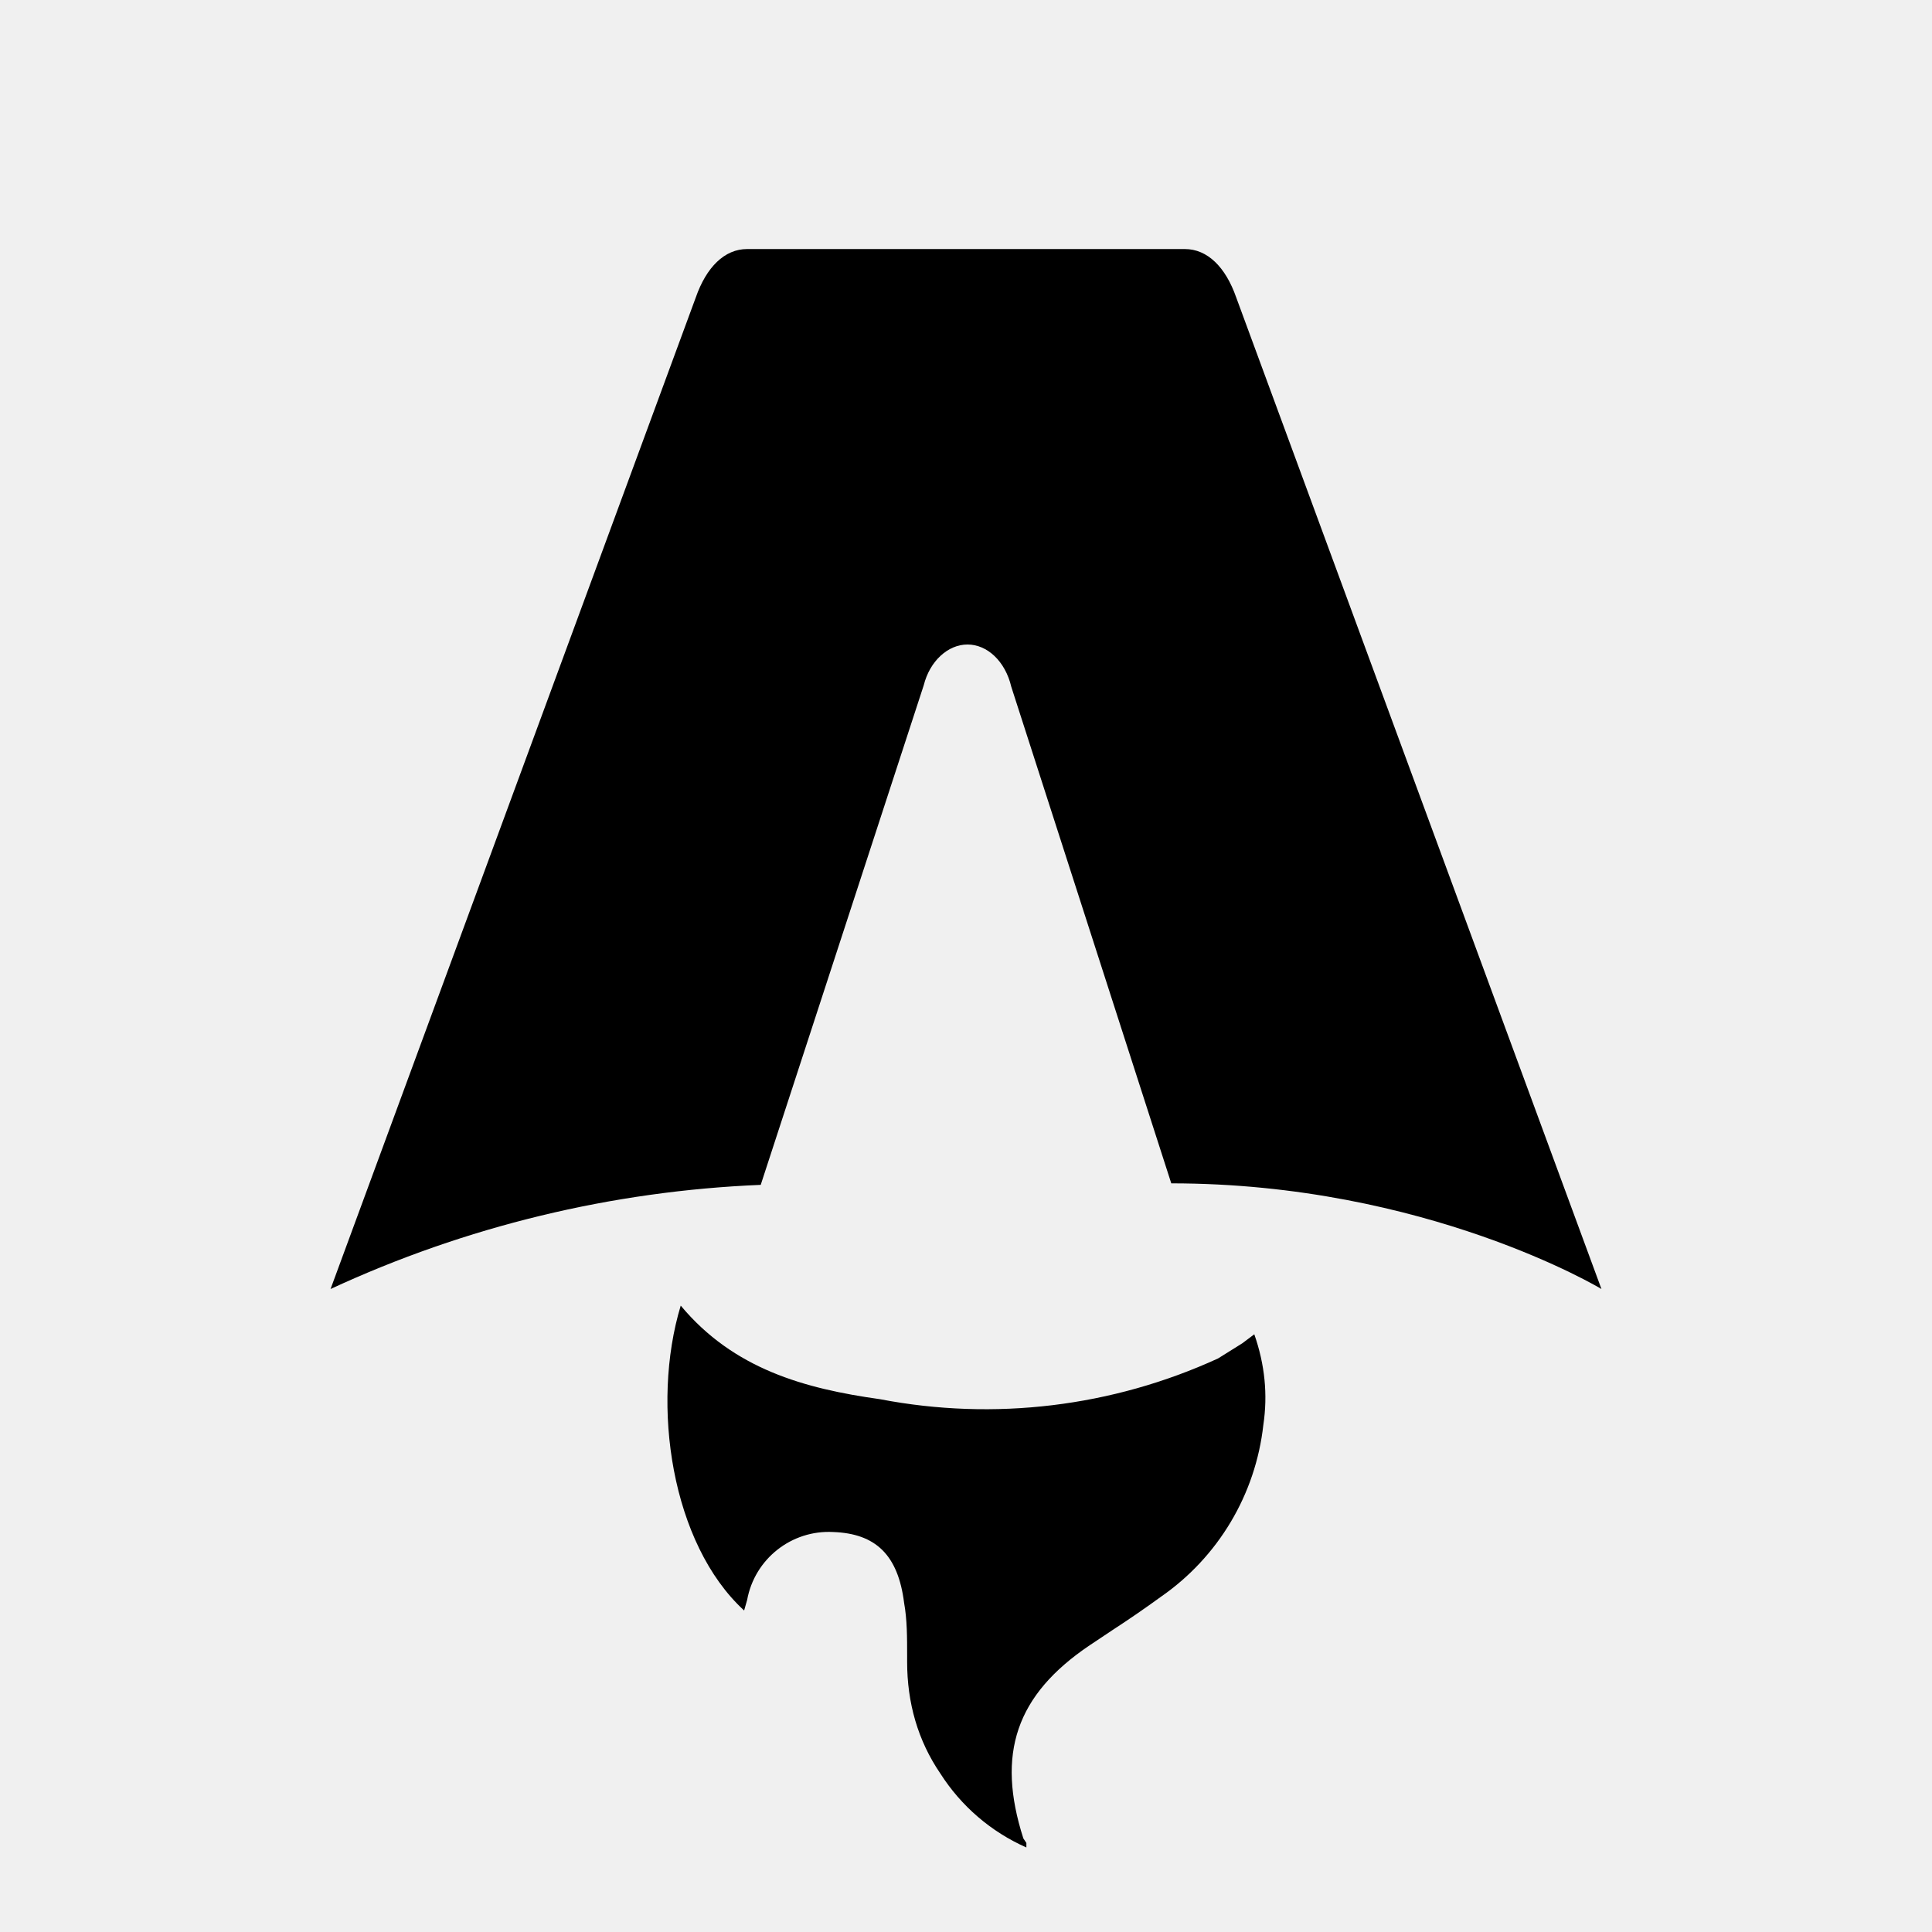
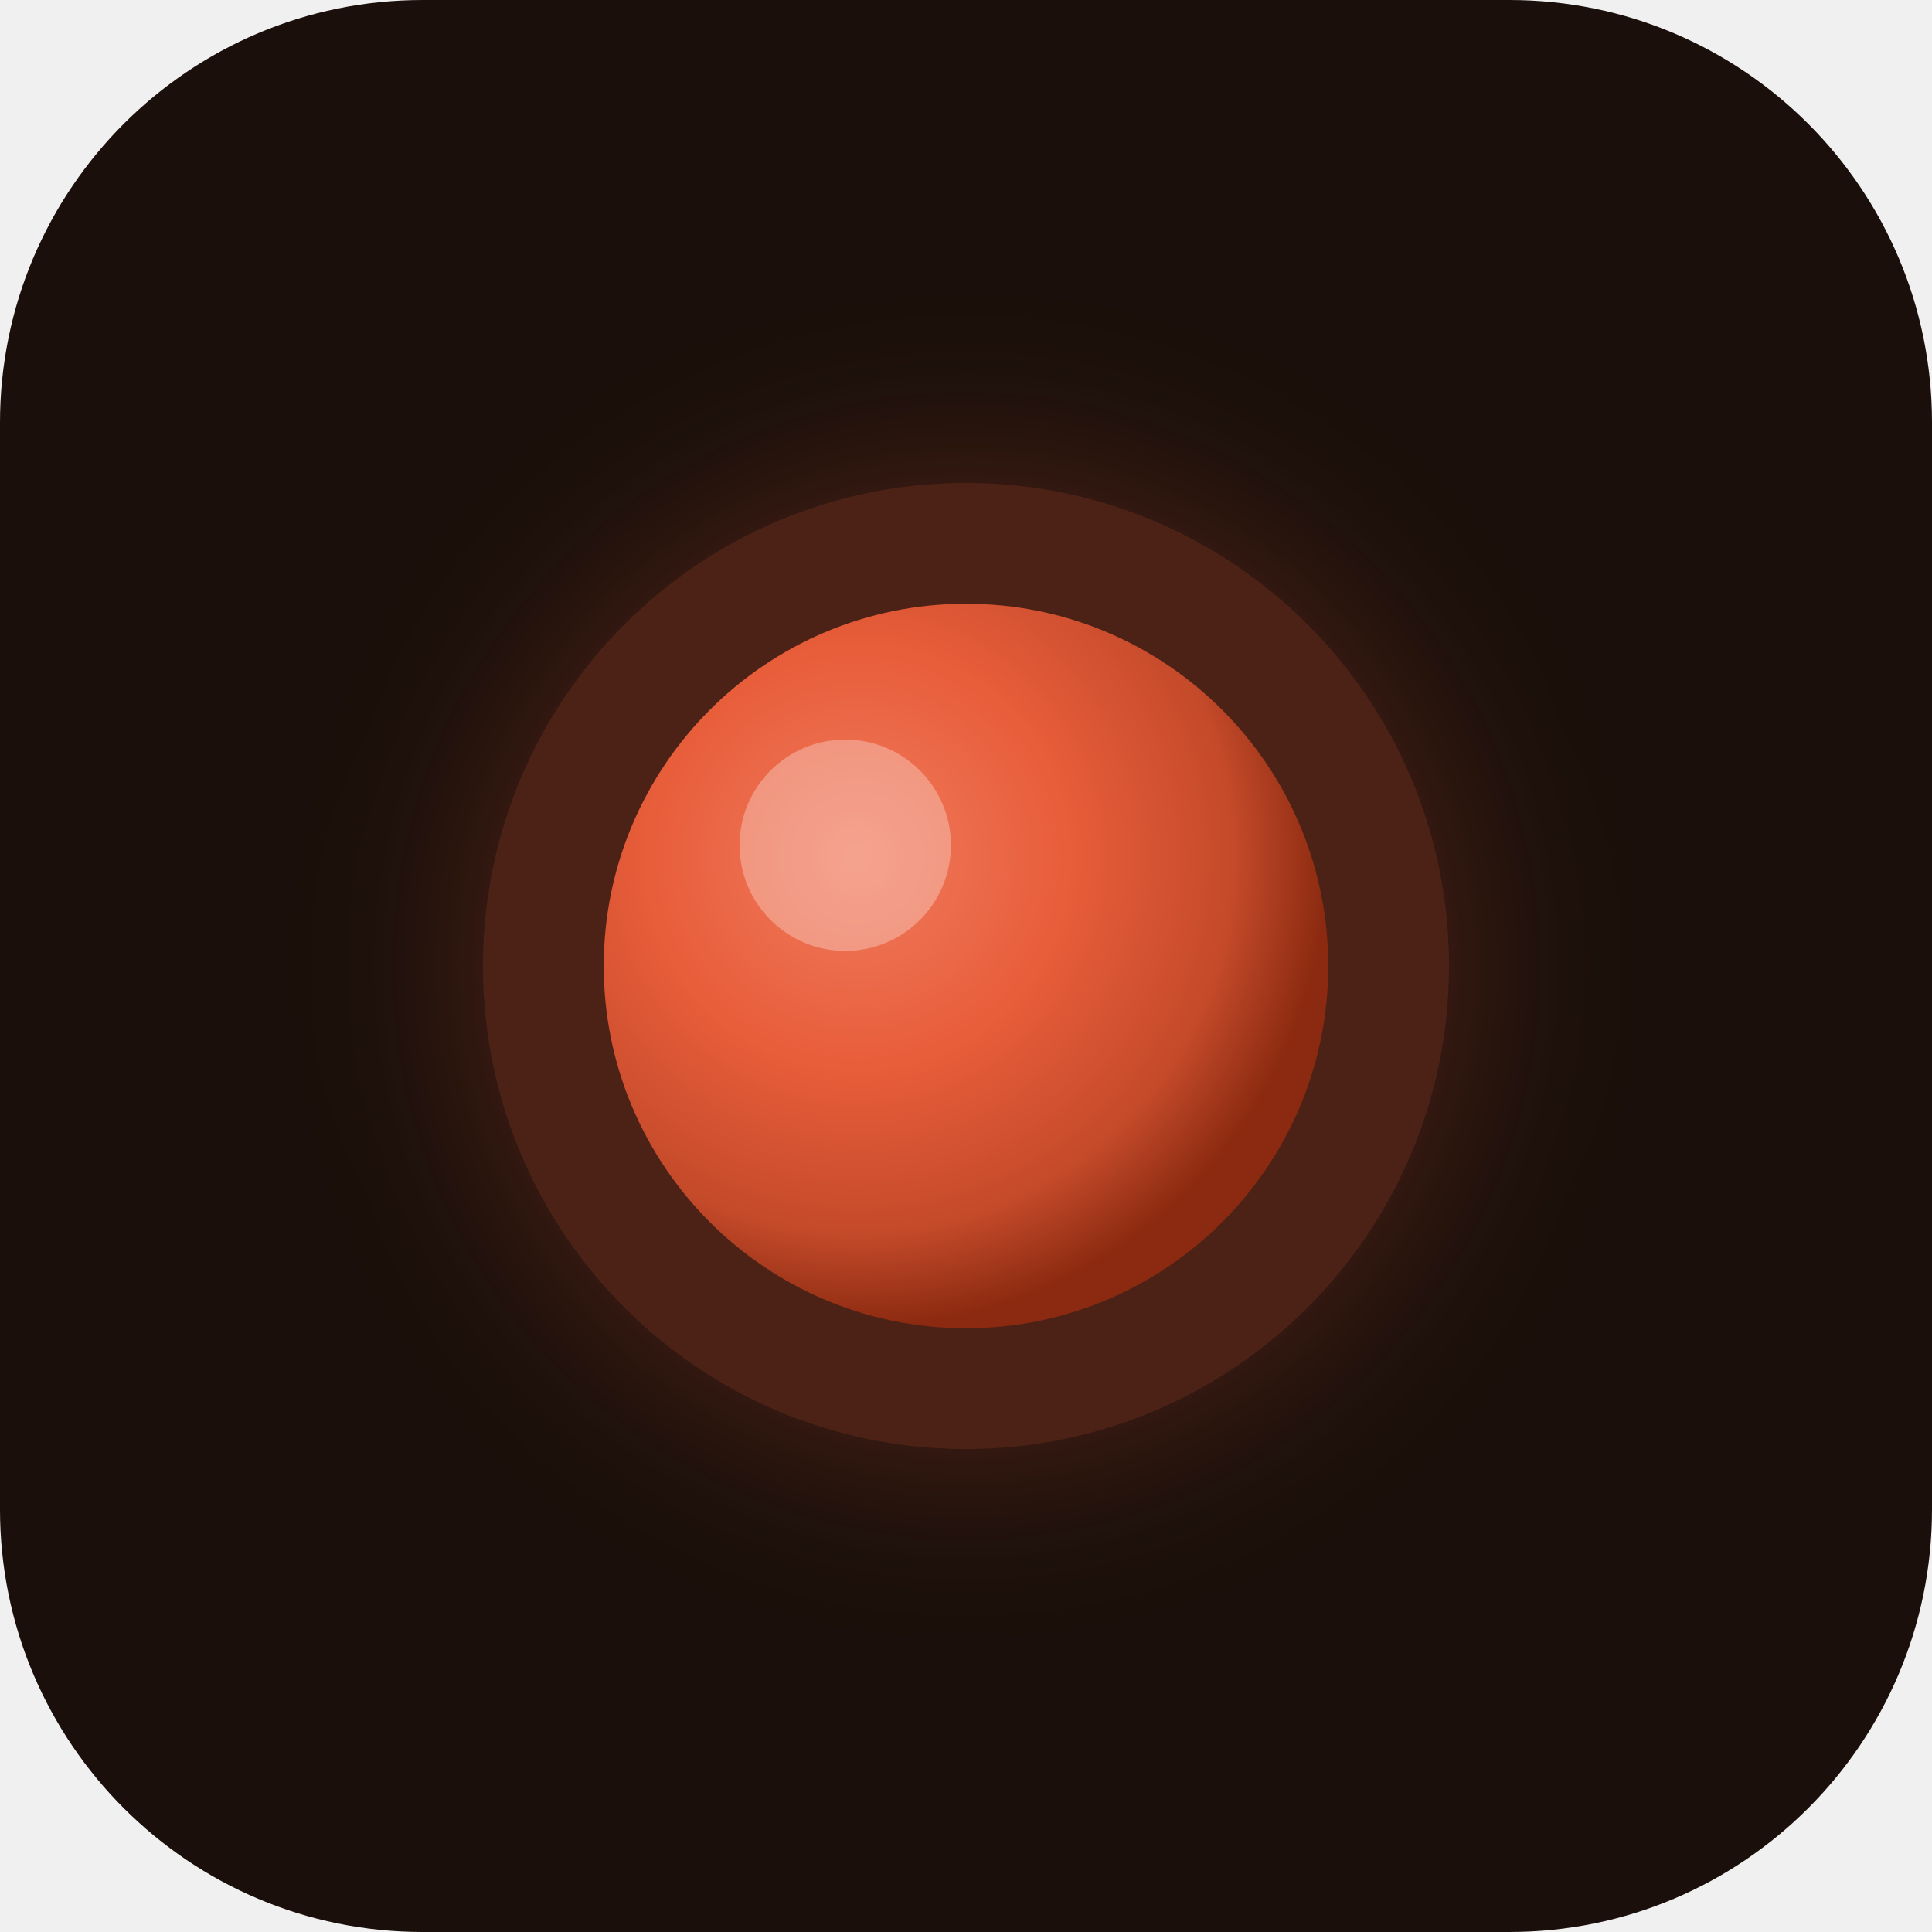
- <svg xmlns="http://www.w3.org/2000/svg" fill="none" viewBox="0 0 128 128">
-   <path d="M50.4 78.5a75.1 75.1 0 0 0-28.5 6.9l24.2-65.7c.7-2 1.9-3.2 3.4-3.2h29c1.5 0 2.7 1.2 3.4 3.2l24.2 65.7s-11.6-7-28.5-7L67 45.5c-.4-1.7-1.6-2.8-2.9-2.8-1.3 0-2.5 1.1-2.9 2.7L50.4 78.5Zm-1.1 28.2Zm-4.2-20.2c-2 6.6-.6 15.8 4.2 20.2a17.5 17.5 0 0 1 .2-.7 5.5 5.5 0 0 1 5.7-4.5c2.8.1 4.3 1.5 4.7 4.7.2 1.1.2 2.3.2 3.5v.4c0 2.7.7 5.2 2.2 7.4a13 13 0 0 0 5.7 4.9v-.3l-.2-.3c-1.8-5.6-.5-9.5 4.4-12.8l1.5-1a73 73 0 0 0 3.2-2.2 16 16 0 0 0 6.8-11.4c.3-2 .1-4-.6-6l-.8.6-1.6 1a37 37 0 0 1-22.4 2.7c-5-.7-9.7-2-13.2-6.2Z" />
-   <style>
-         path { fill: #000; }
-         @media (prefers-color-scheme: dark) {
-             path { fill: #FFF; }
-         }
-     </style>
+ <svg xmlns="http://www.w3.org/2000/svg" viewBox="0 0 64 64" width="100%" height="100%">
+   <defs>
+     <rect id="bg" width="64" height="64" rx="14" fill="#1a0f0a" />
+     <radialGradient id="dotGrad" cx="35%" cy="35%" r="65%">
+       <stop offset="0%" stop-color="#f07b5e" />
+       <stop offset="45%" stop-color="#e85d3a" />
+       <stop offset="80%" stop-color="#c44a2a" />
+       <stop offset="100%" stop-color="#8b2a10" />
+     </radialGradient>
+     <filter id="glow" x="-50%" y="-50%" width="200%" height="200%">
+       <feGaussianBlur stdDeviation="3" result="coloredBlur" />
+       <feMerge>
+         <feMergeNode in="coloredBlur" />
+         <feMergeNode in="SourceGraphic" />
+       </feMerge>
+     </filter>
+   </defs>
+   <use href="#bg" />
+   <circle cx="32" cy="32" r="16" fill="#e85d3a" opacity="0.25" filter="url(#glow)" />
+   <circle cx="32" cy="32" r="12" fill="url(#dotGrad)" />
+   <circle cx="28" cy="28" r="3.5" fill="#ffffff" opacity="0.3" />
</svg>
